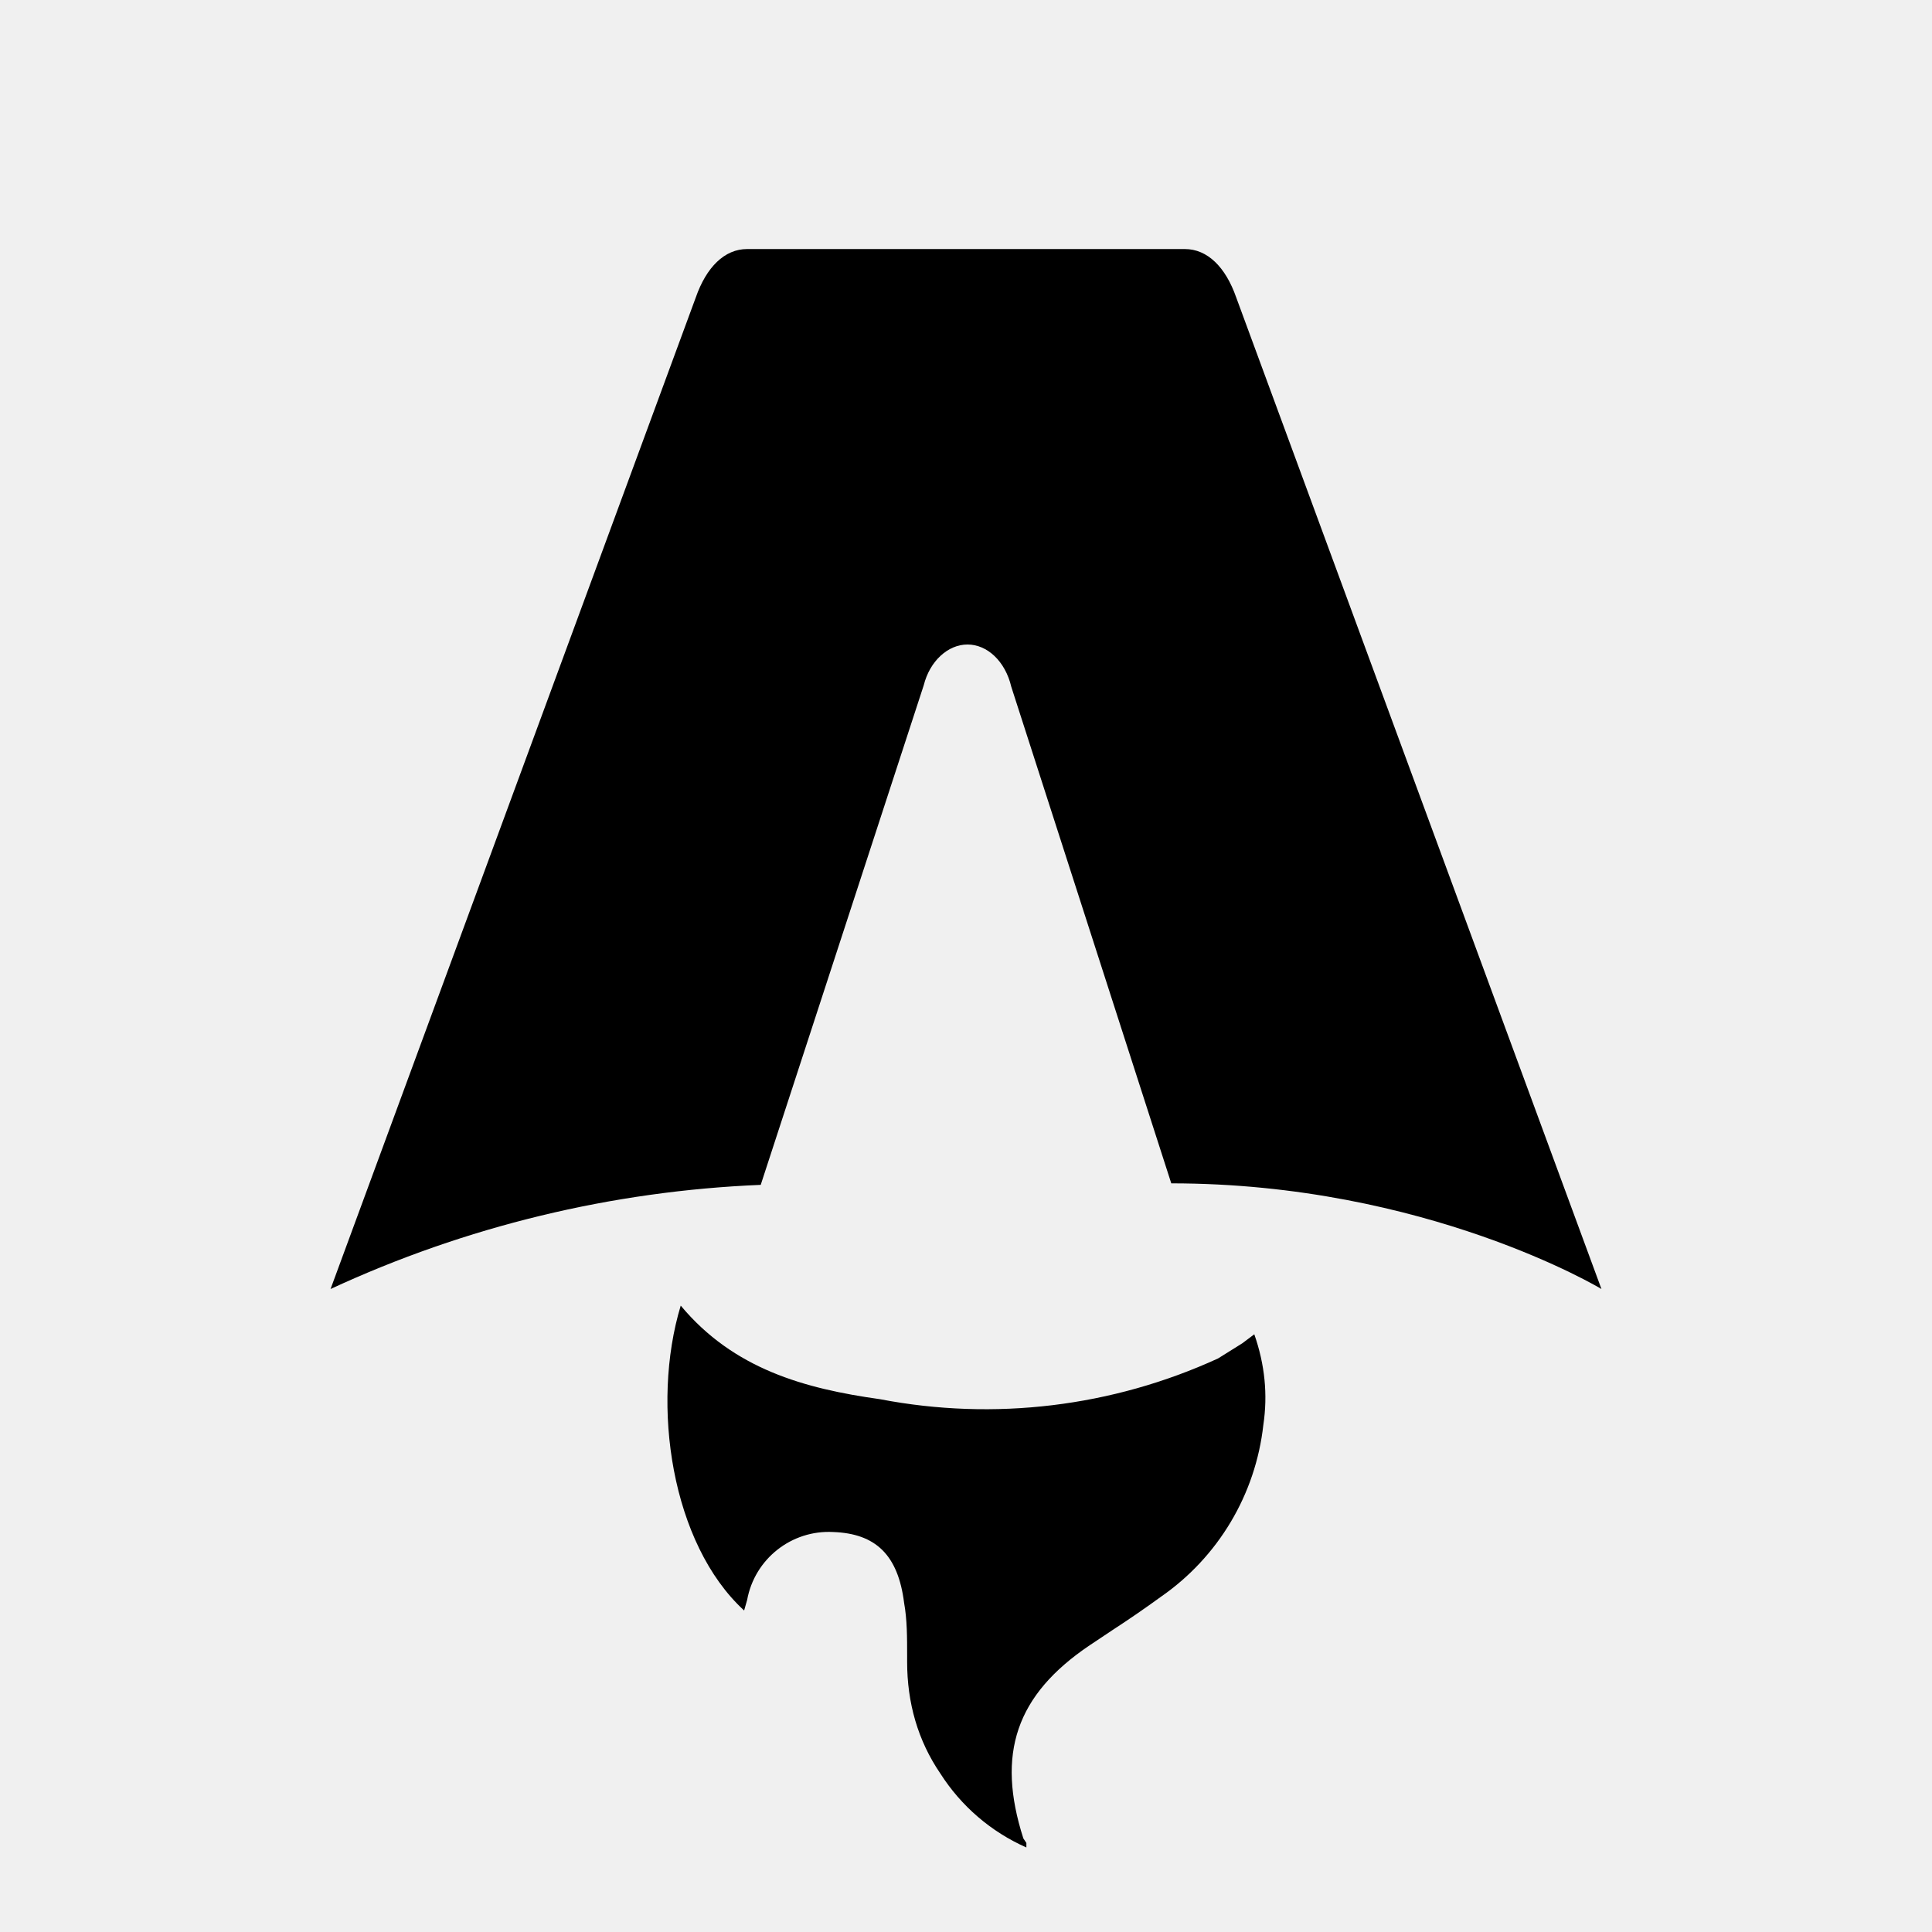
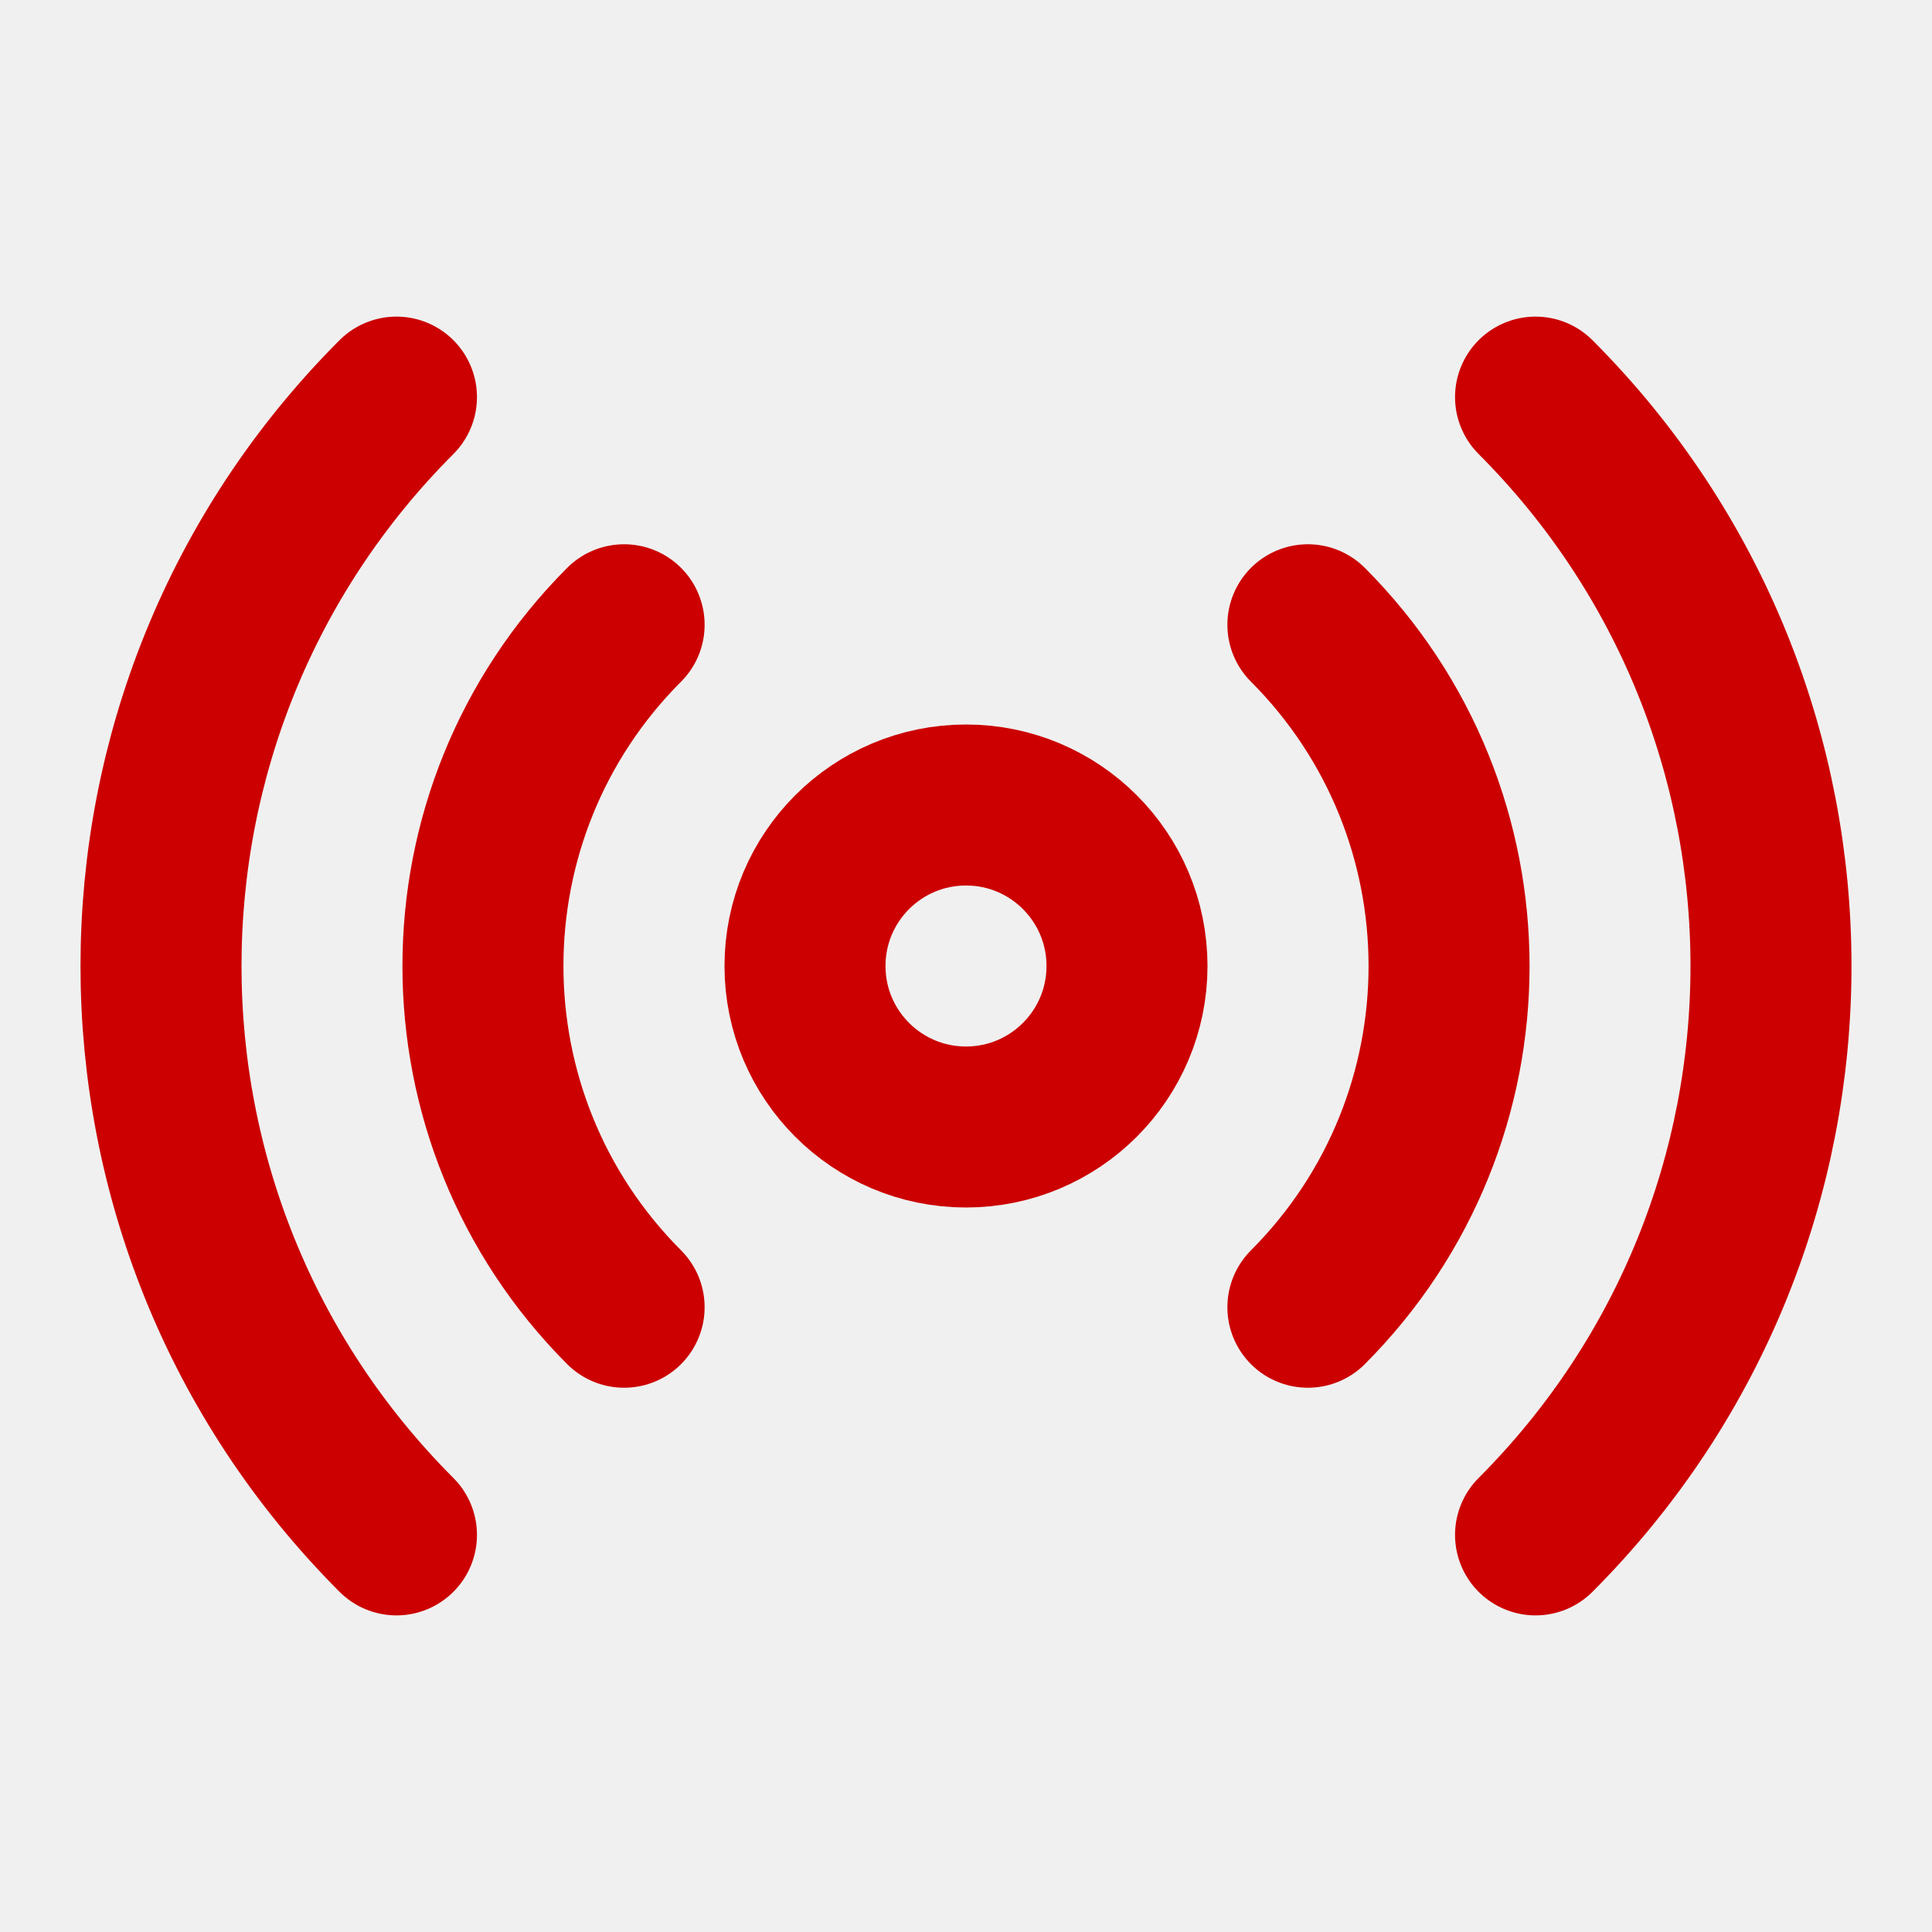
- <svg xmlns="http://www.w3.org/2000/svg" fill="none" viewBox="0 0 128 128">
-   <path d="M50.4 78.5a75.1 75.1 0 0 0-28.5 6.9l24.2-65.7c.7-2 1.9-3.2 3.4-3.2h29c1.5 0 2.7 1.2 3.4 3.2l24.2 65.7s-11.6-7-28.5-7L67 45.5c-.4-1.7-1.6-2.8-2.9-2.8-1.3 0-2.5 1.1-2.9 2.7L50.4 78.5Zm-1.1 28.2Zm-4.2-20.2c-2 6.6-.6 15.8 4.2 20.2a17.5 17.5 0 0 1 .2-.7 5.5 5.5 0 0 1 5.7-4.5c2.8.1 4.3 1.5 4.7 4.7.2 1.1.2 2.3.2 3.5v.4c0 2.7.7 5.2 2.2 7.4a13 13 0 0 0 5.7 4.9v-.3l-.2-.3c-1.8-5.6-.5-9.5 4.4-12.8l1.5-1a73 73 0 0 0 3.2-2.2 16 16 0 0 0 6.8-11.4c.3-2 .1-4-.6-6l-.8.6-1.6 1a37 37 0 0 1-22.4 2.7c-5-.7-9.7-2-13.2-6.2Z" />
-   <style>
-         path { fill: #000; }
-         @media (prefers-color-scheme: dark) {
-             path { fill: #FFF; }
-         }
-     </style>
+ <svg xmlns="http://www.w3.org/2000/svg" viewBox="0 0 24 24" fill="none" aria-hidden="true">
+   <g stroke="#CC0000" stroke-width="2" stroke-linecap="round" stroke-linejoin="round">
+     <path d="M16.247 7.761a6 6 0 0 1 0 8.478m2.828-11.306a10 10 0 0 1 0 14.134m-14.15 0a10 10 0 0 1 0-14.134m2.828 11.306a6 6 0 0 1 0-8.478" />
+     <circle cx="12" cy="12" r="2" />
+   </g>
</svg>
